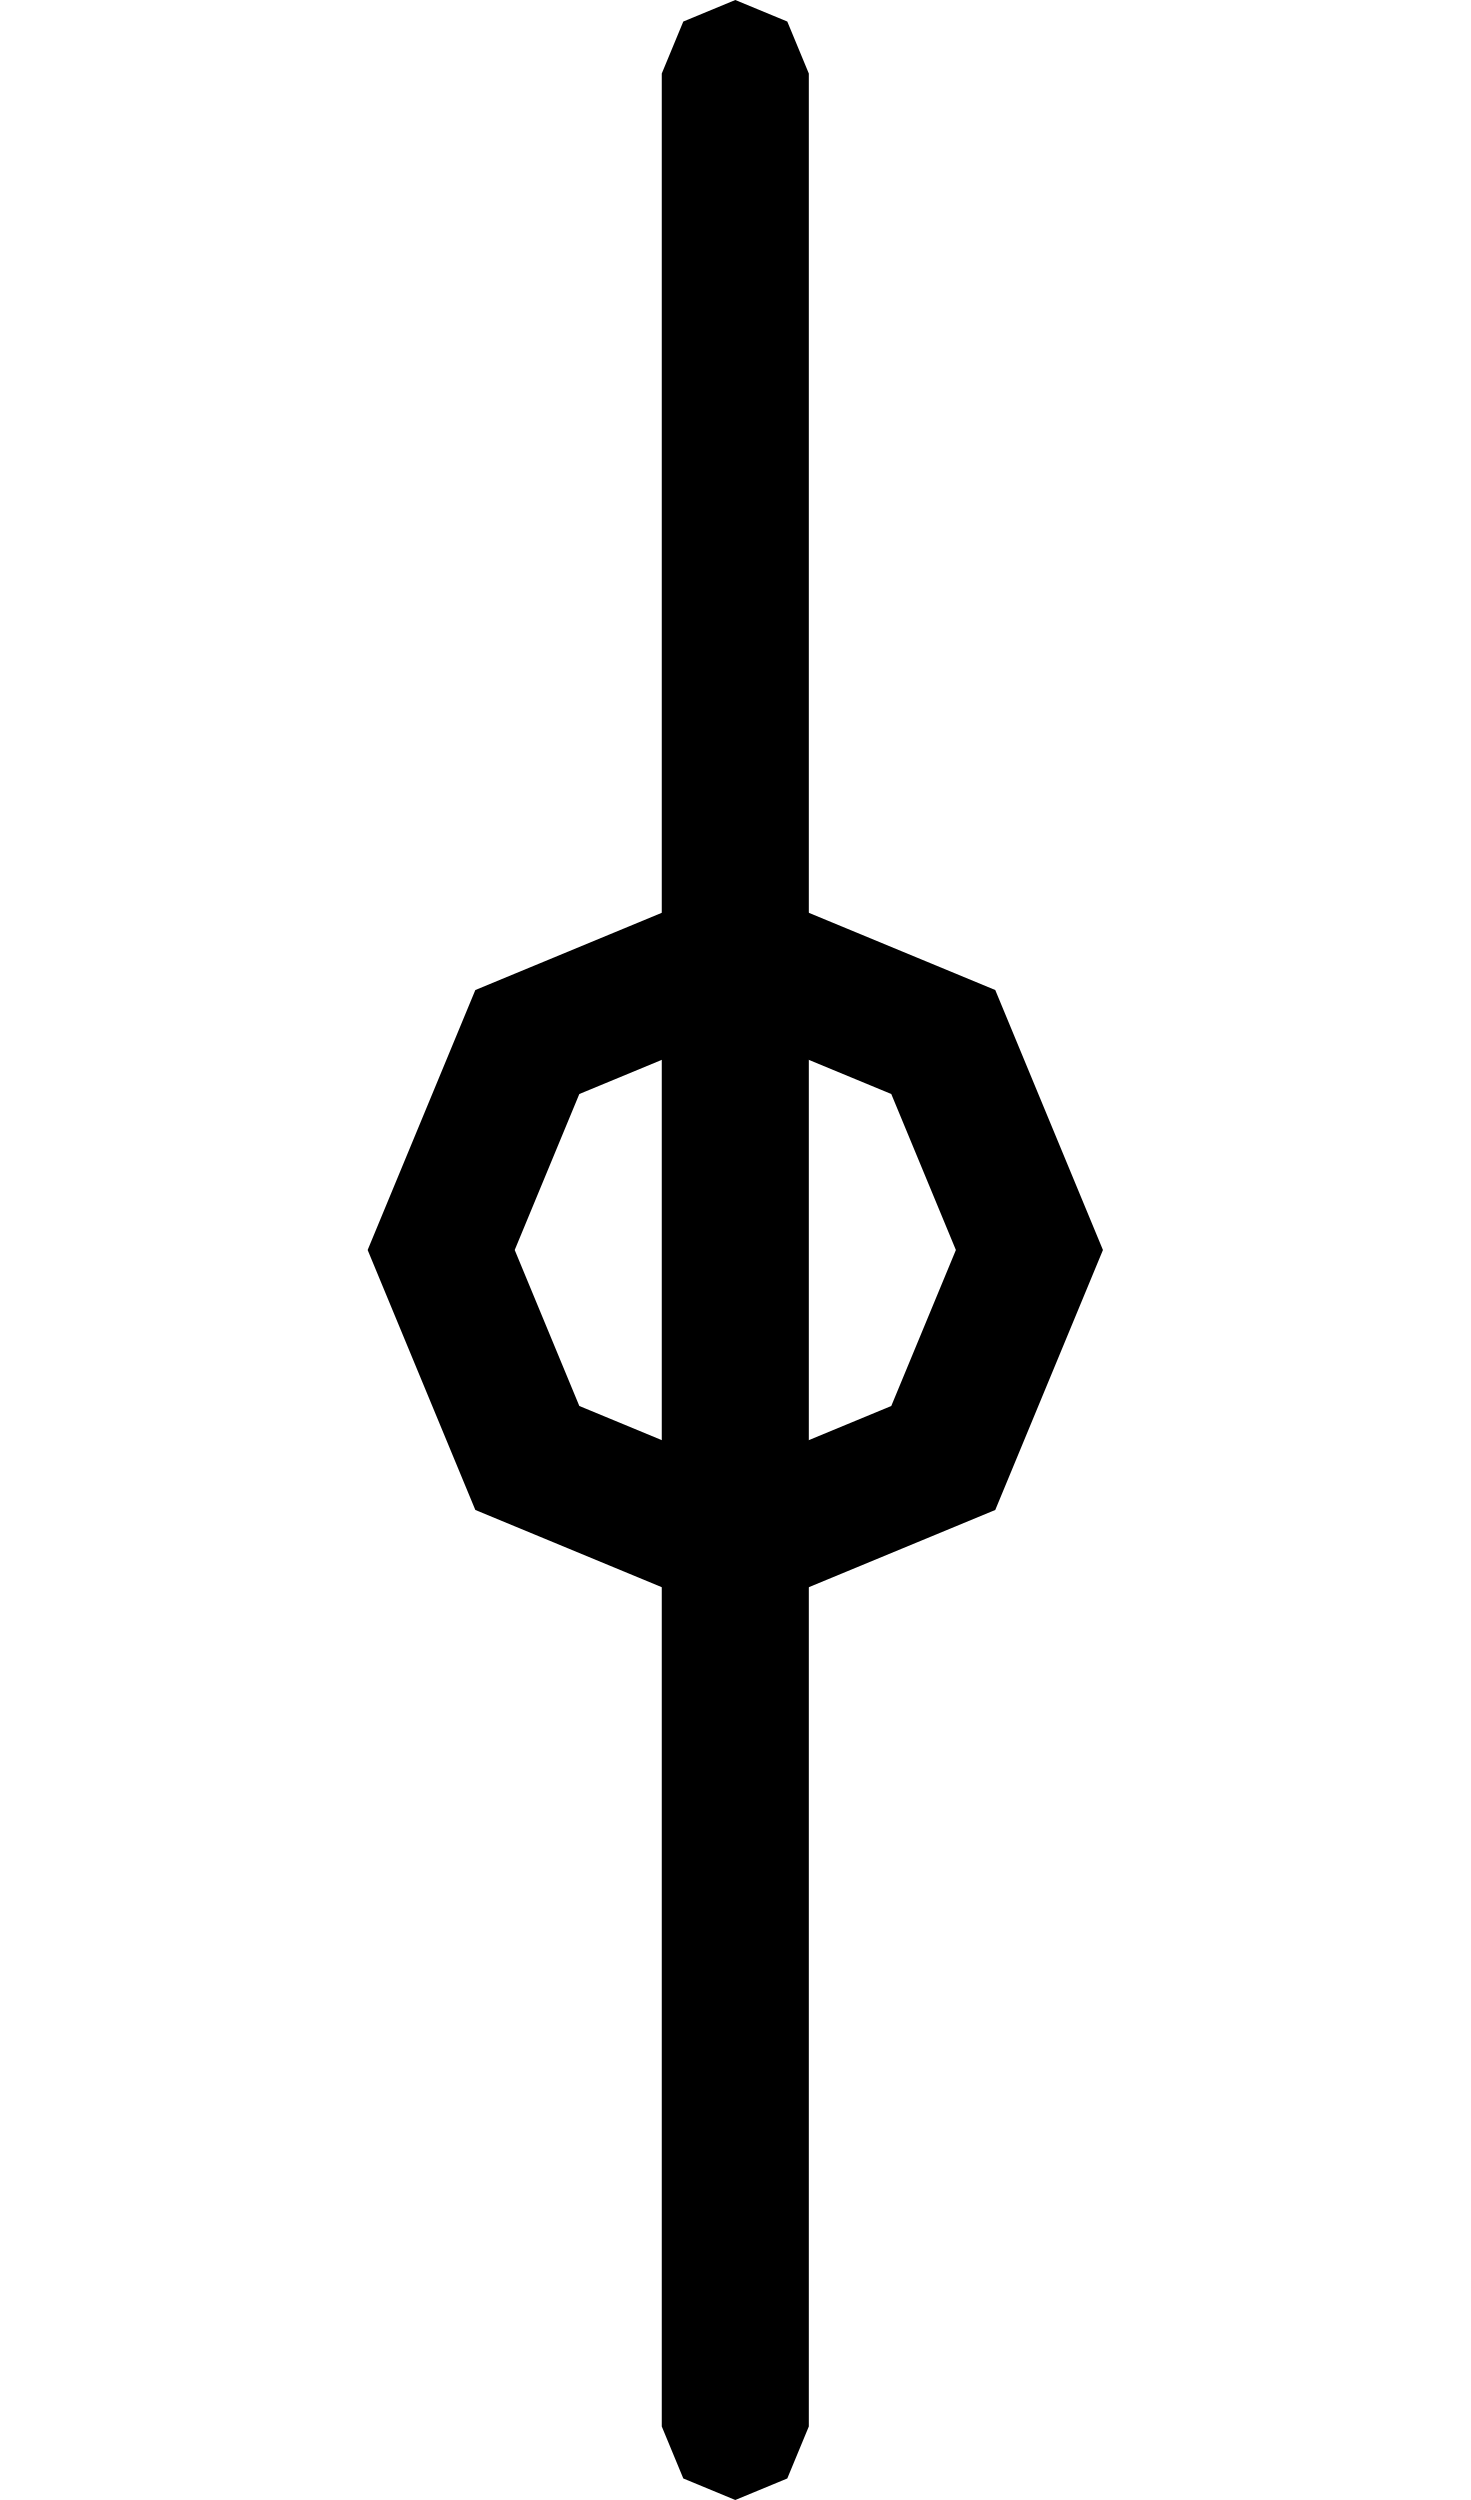
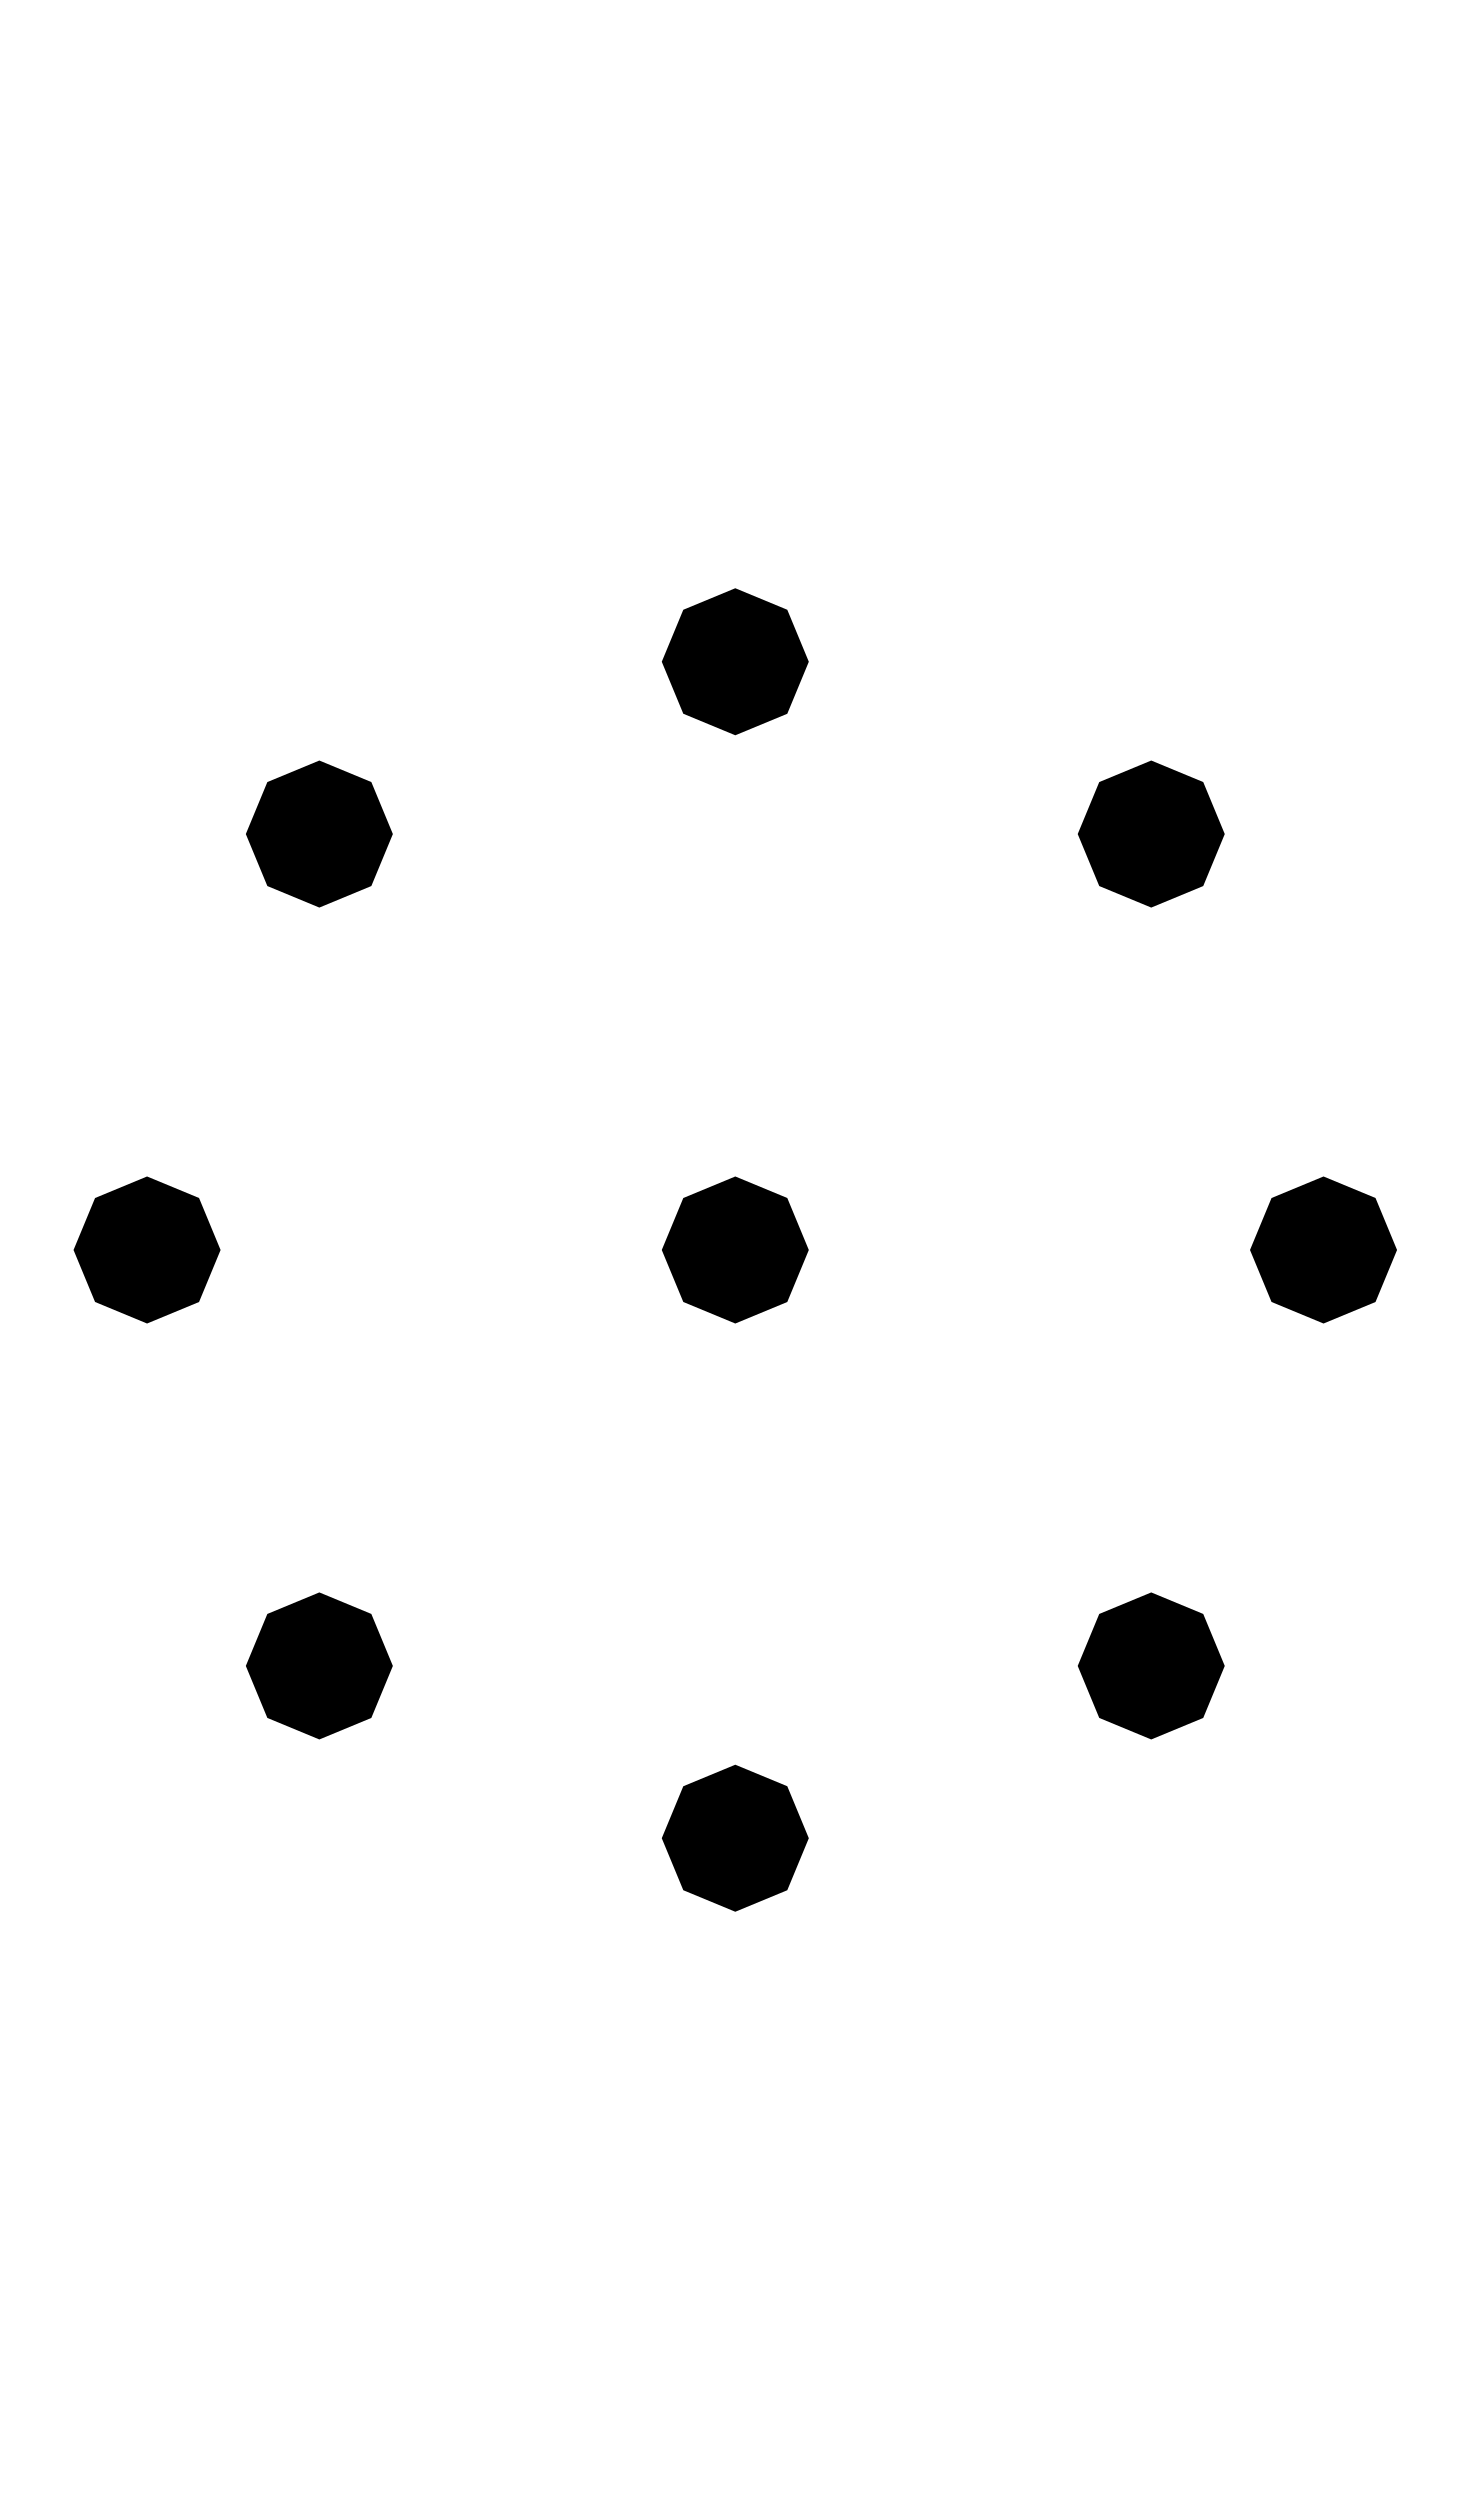
<svg xmlns="http://www.w3.org/2000/svg" width="500" height="850">
-   <path d="m225 25 7.322-17.678L250 0l17.678 7.322L275 25v800l-7.322 17.678L250 850l-17.678-7.322L225 825z" />
-   <path d="M 250 300 L 161.611 336.611 L 125 425 L 161.611 513.389 L 250 550 L 338.389 513.389 L 375 425 L 338.389 336.611 L 250 300 z M 250 350 L 303.033 371.967 L 325 425 L 303.033 478.033 L 250 500 L 196.967 478.033 L 175 425 L 196.967 371.967 L 250 350 z " />
+   <path d="M 250 200 L 232.322 207.322 L 225 225 L 232.322 242.678 L 250 250 L 267.678 242.678 L 275 225 L 267.678 207.322 L 250 200 z M 108.578 258.578 L 90.9 265.9 L 83.578 283.578 L 90.9 301.256 L 108.578 308.578 L 126.256 301.256 L 126.258 301.256 L 133.58 283.578 L 126.258 265.9 L 108.58 258.578 L 108.578 258.578 z M 391.422 258.578 L 373.744 265.9 L 366.422 283.578 L 373.744 301.256 L 373.744 301.258 L 391.422 308.58 L 409.1 301.258 L 416.422 283.58 L 409.1 265.9 L 391.422 258.578 z M 50 400 L 32.322 407.322 L 25 425 L 32.322 442.678 L 50 450 L 67.678 442.678 L 75 425 L 67.678 407.322 L 50 400 z M 250 400 L 232.322 407.322 L 225 425 L 232.322 442.678 L 250 450 L 267.678 442.678 L 275 425 L 267.678 407.322 L 250 400 z M 450 400 L 432.322 407.322 L 425 425 L 432.322 442.678 L 450 450 L 467.678 442.678 L 475 425 L 467.678 407.322 L 450 400 z M 108.578 541.42 L 90.9 548.742 L 83.578 566.42 L 83.578 566.422 L 90.9 584.1 L 108.578 591.422 L 126.256 584.1 L 133.578 566.422 L 126.256 548.744 L 126.256 548.742 L 108.578 541.42 z M 391.422 541.422 L 373.744 548.744 L 373.742 548.744 L 366.42 566.422 L 373.742 584.1 L 391.42 591.422 L 409.1 584.1 L 416.422 566.422 L 409.1 548.744 L 391.422 541.422 z M 250 600 L 232.322 607.322 L 225 625 L 232.322 642.678 L 250 650 L 267.678 642.678 L 275 625 L 267.678 607.322 L 250 600 z " />
</svg>
